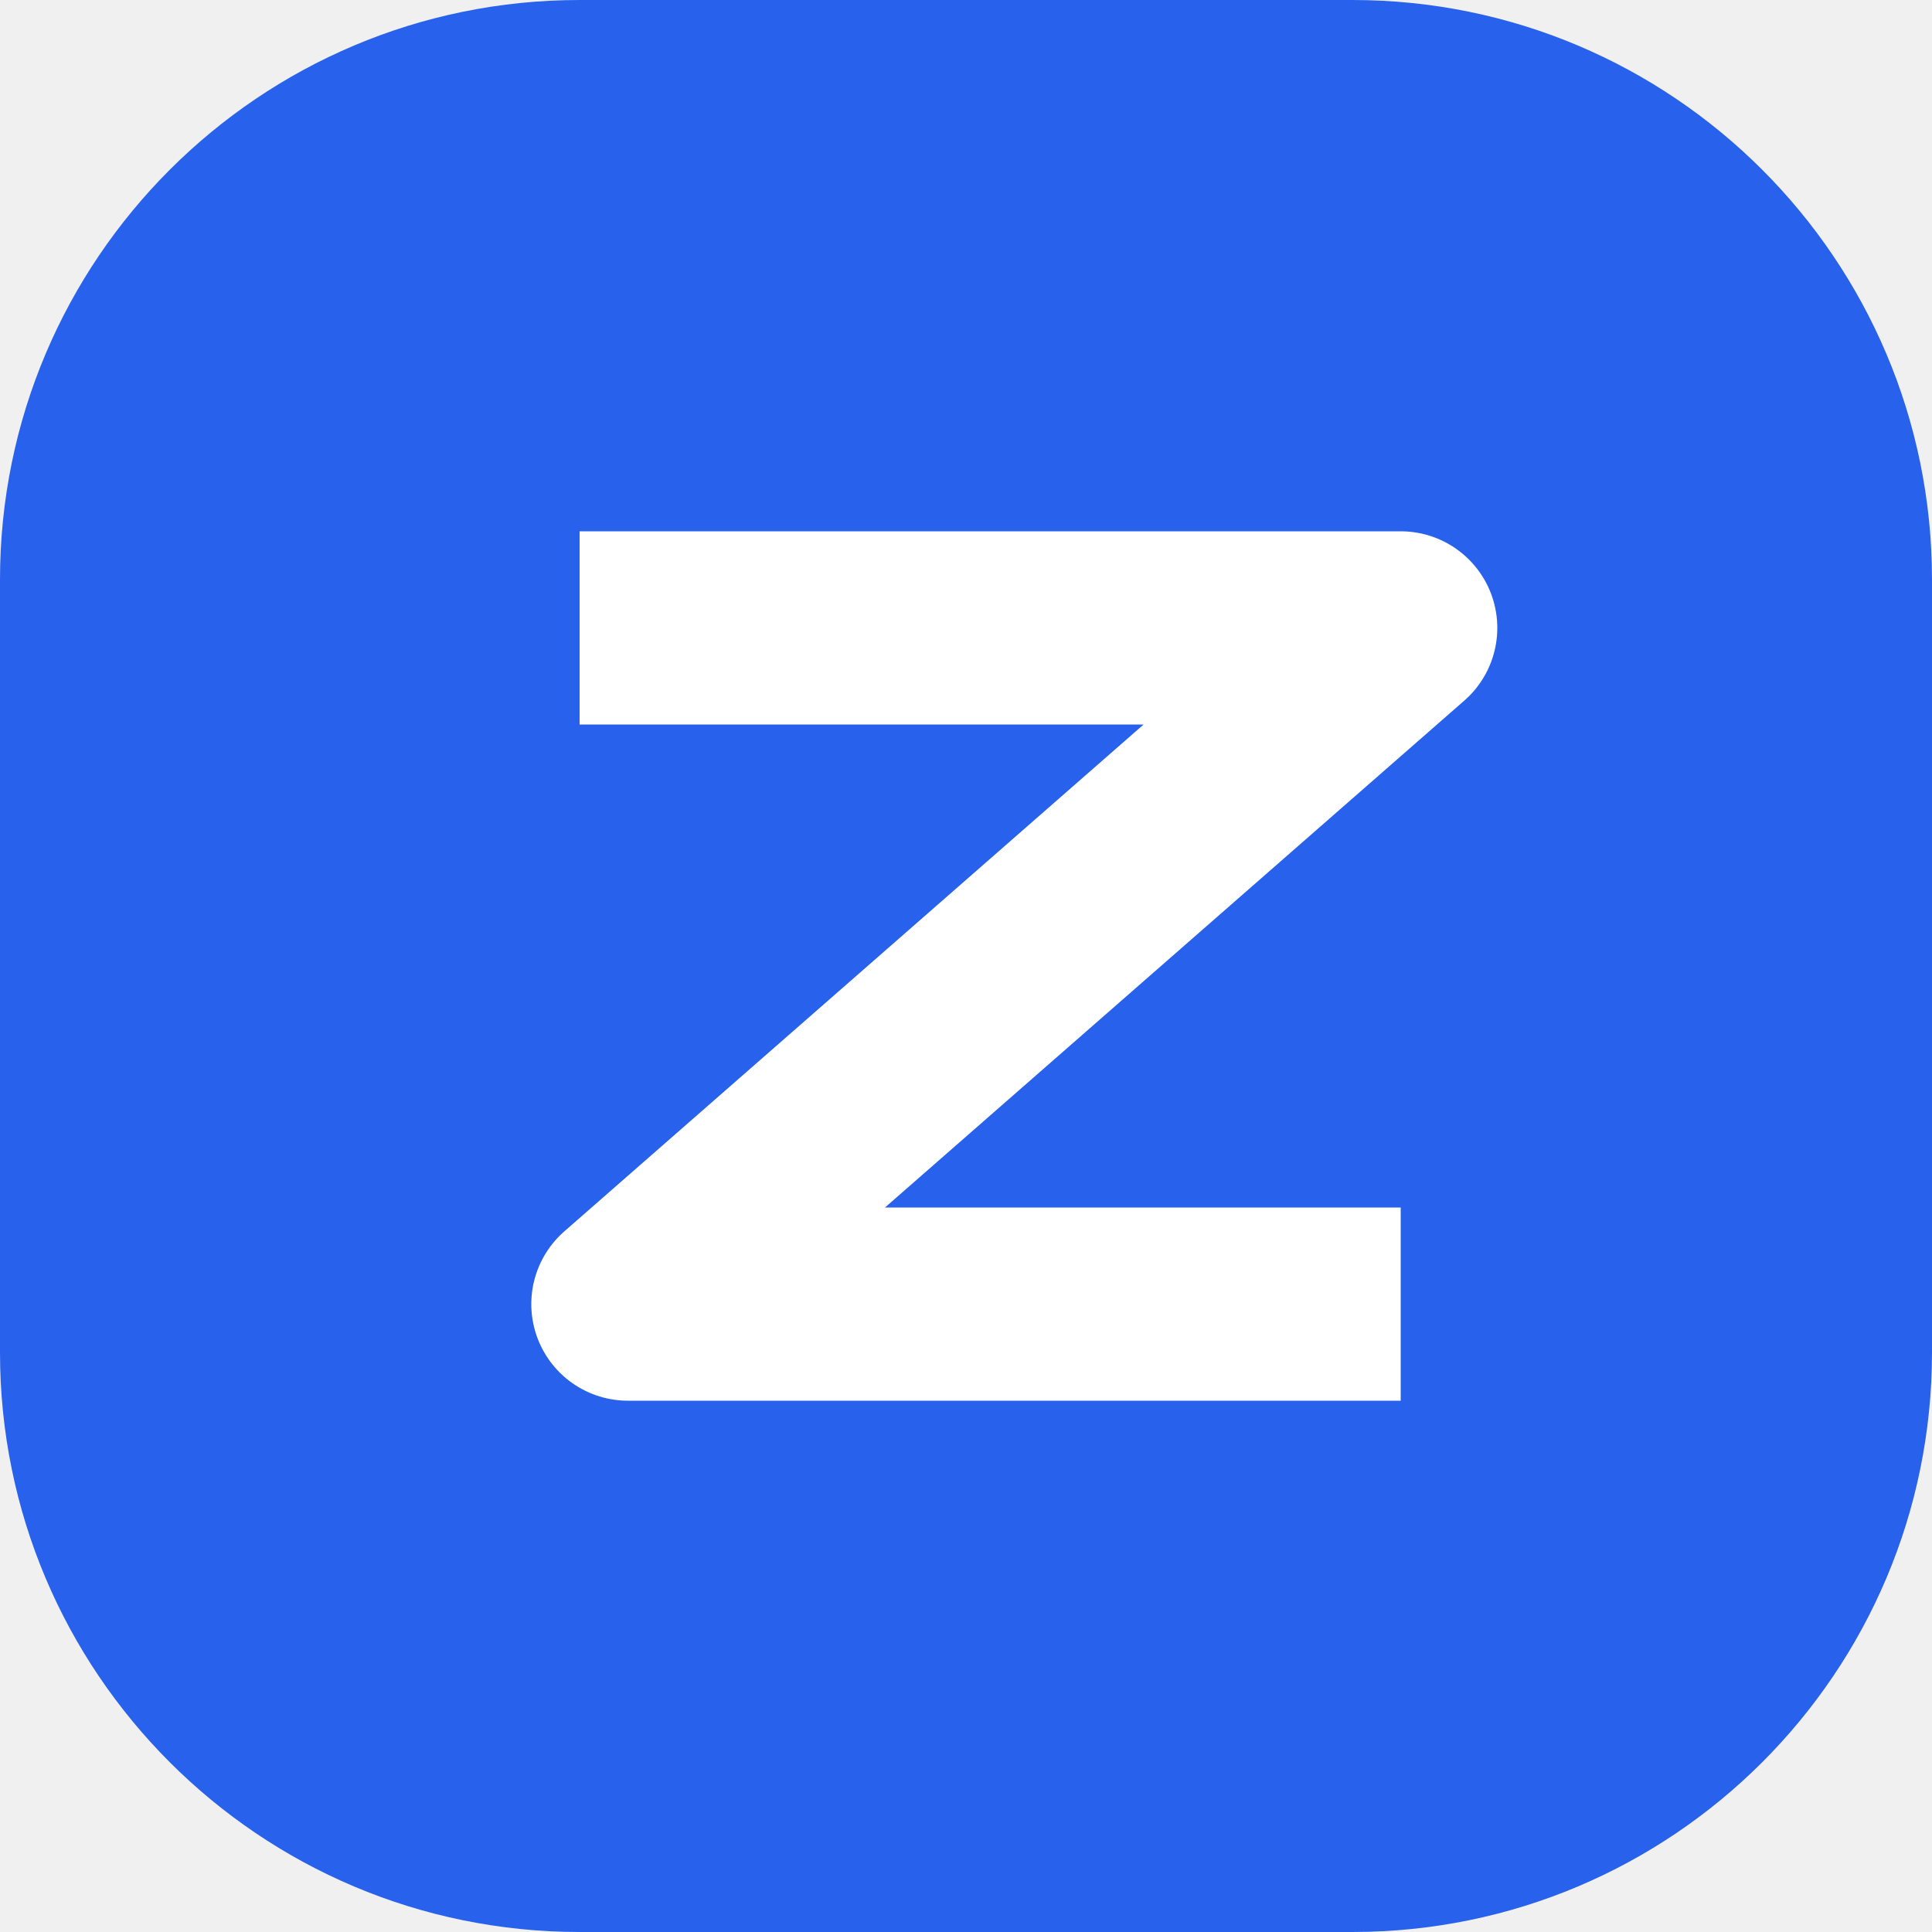
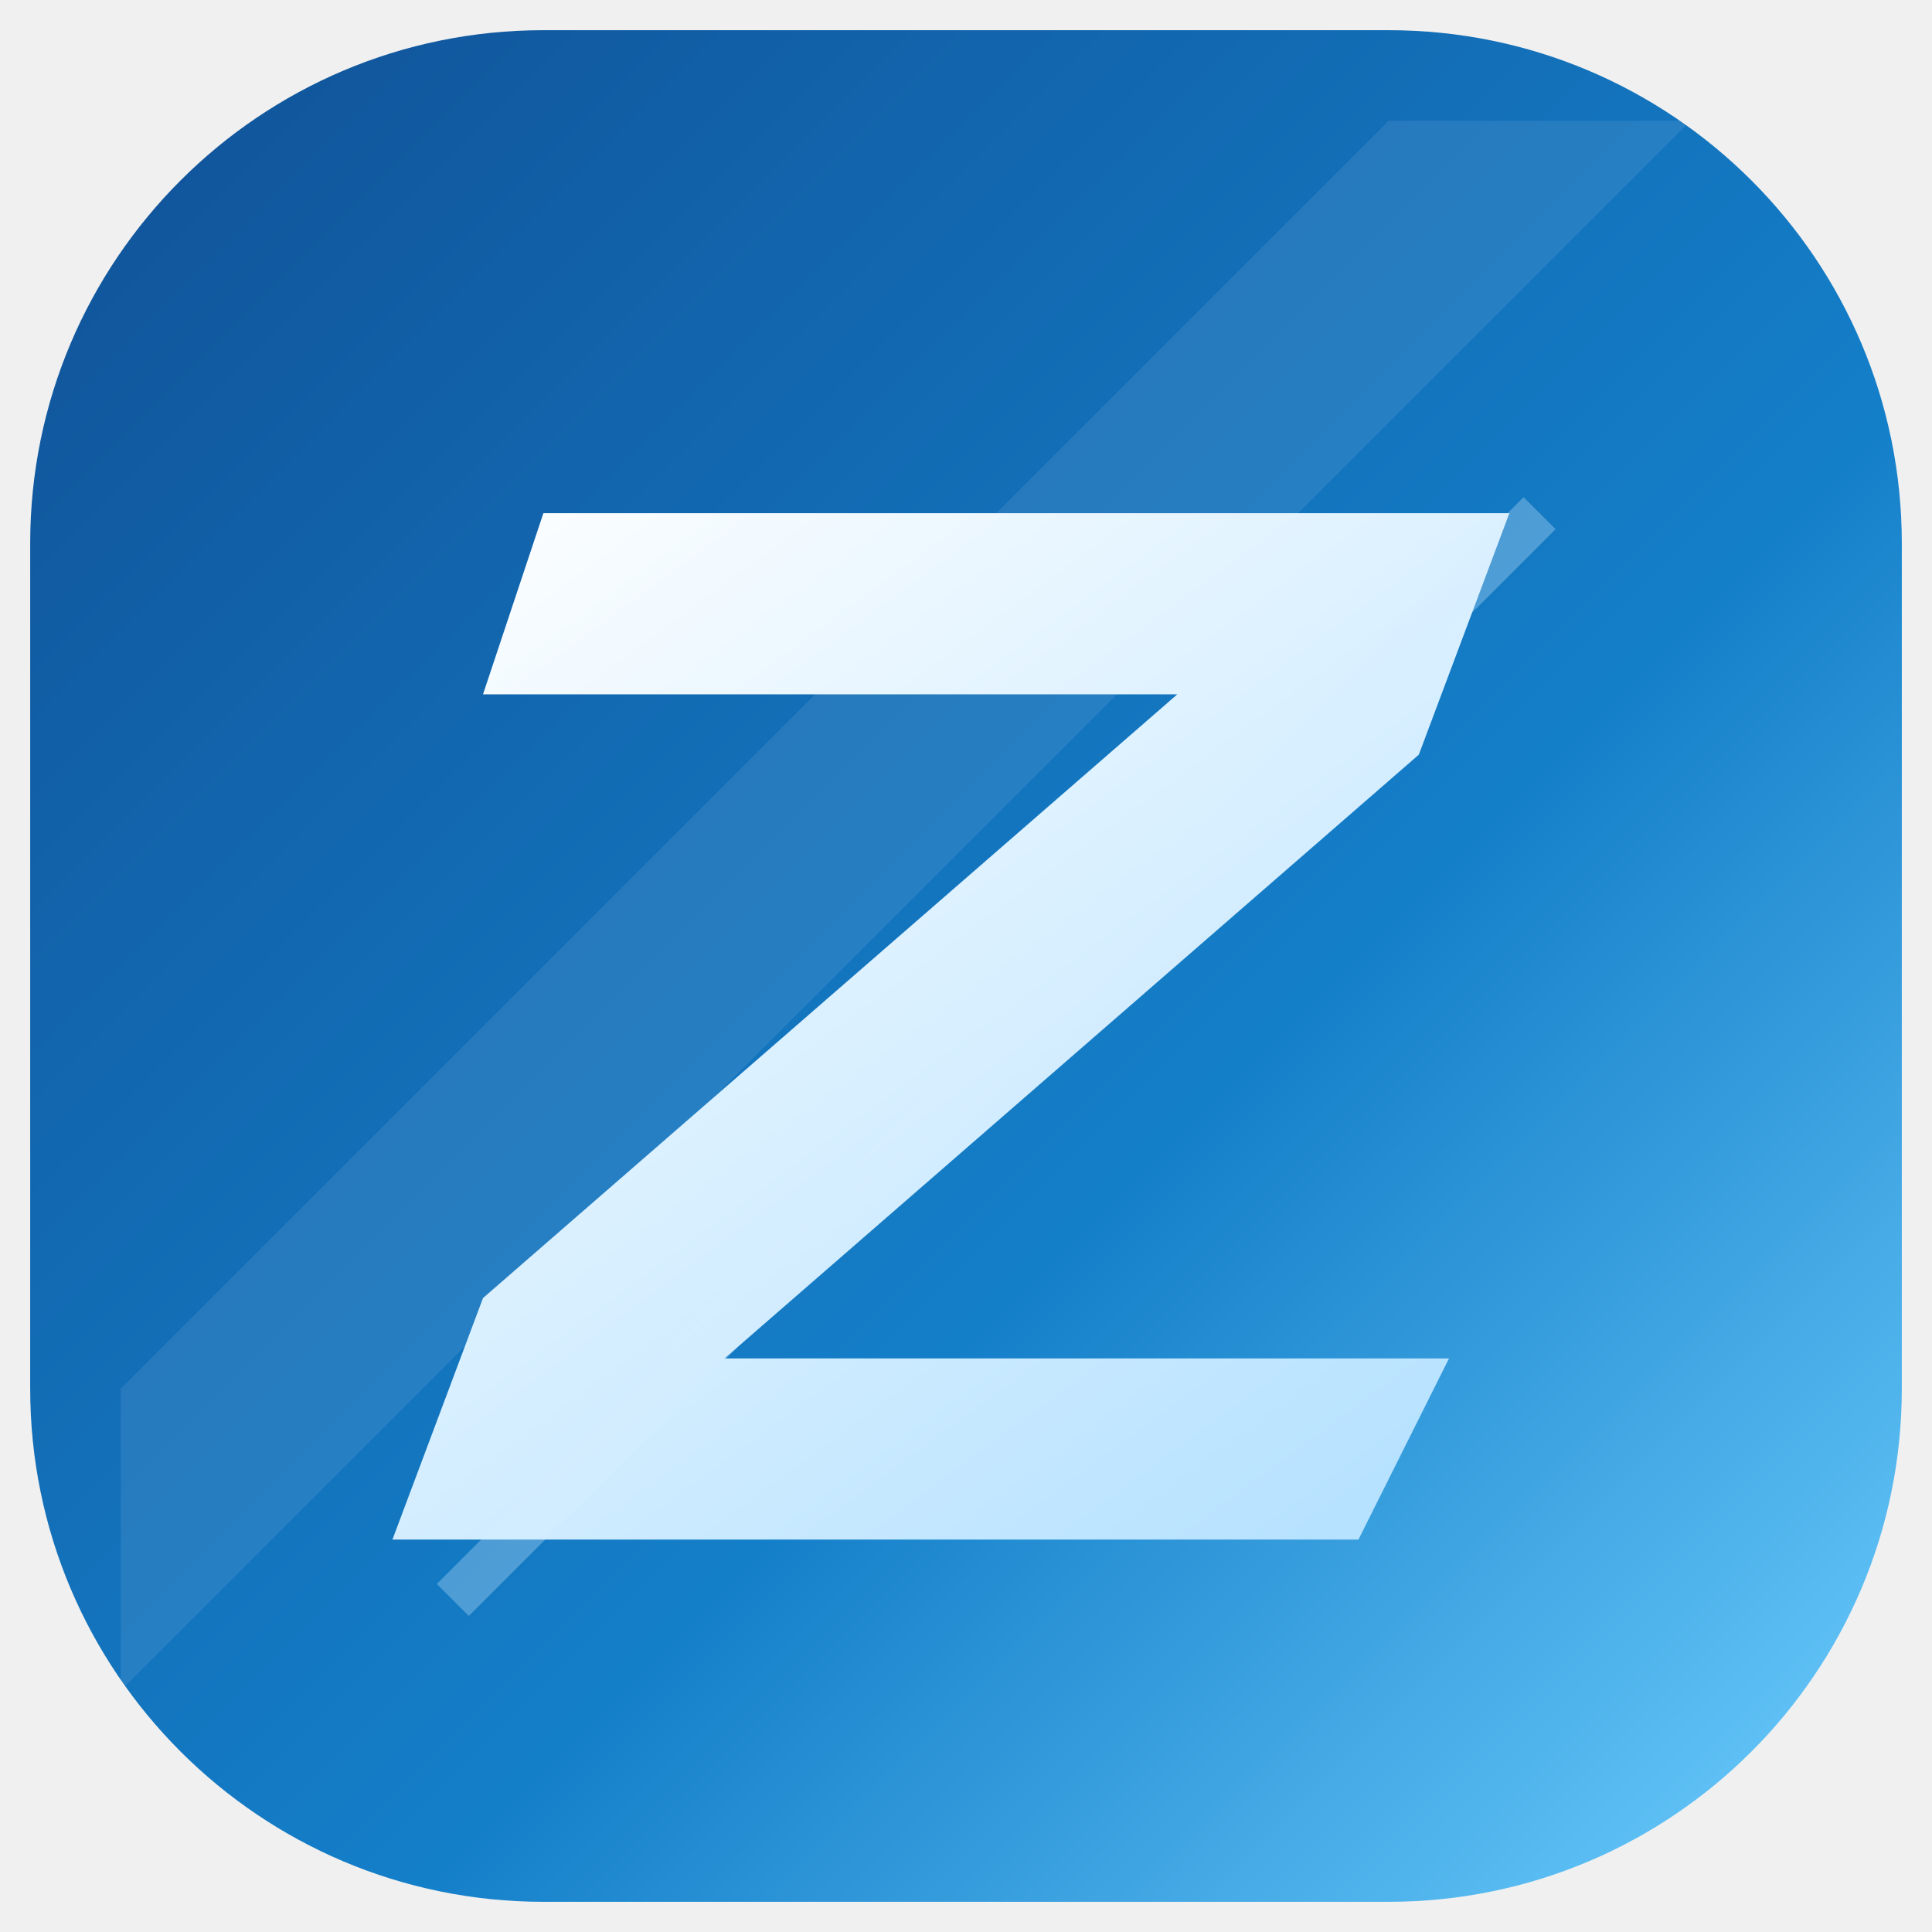
- <svg xmlns="http://www.w3.org/2000/svg" viewBox="0 0 40 40">
-   <rect width="40" height="40" rx="12" fill="#2862ec" />
-   <path d="M12 13h17L13 27h16" fill="none" stroke="white" stroke-width="4" stroke-linejoin="round" />
+ <svg xmlns="http://www.w3.org/2000/svg" viewBox="0 0 64 64">
+   <defs>
+     <linearGradient id="tile" x1="0" y1="0" x2="1" y2="1">
+       <stop stop-color="#105096" />
+       <stop offset=".6" stop-color="#147fc9" />
+       <stop offset="1" stop-color="#70d0ff" />
+     </linearGradient>
+     <linearGradient id="z" x1="0" y1="0" x2=".8" y2="1">
+       <stop stop-color="#ffffff" />
+       <stop offset="1" stop-color="#b7e2ff" />
+     </linearGradient>
+   </defs>
+   <rect x="1" y="1" width="62" height="62" rx="17" fill="url(#tile)" />
+   <path d="M4 46 46 4h10L4 56Z" fill="#fff" opacity=".08" />
+   <path d="M18 17h32l-3 8-23 20h24l-3 6H13l3-8 23-20H16Z" fill="url(#z)" />
+   <path d="m15 53 36-36" stroke="#d8efff" stroke-width="1.5" opacity=".3" />
</svg>
